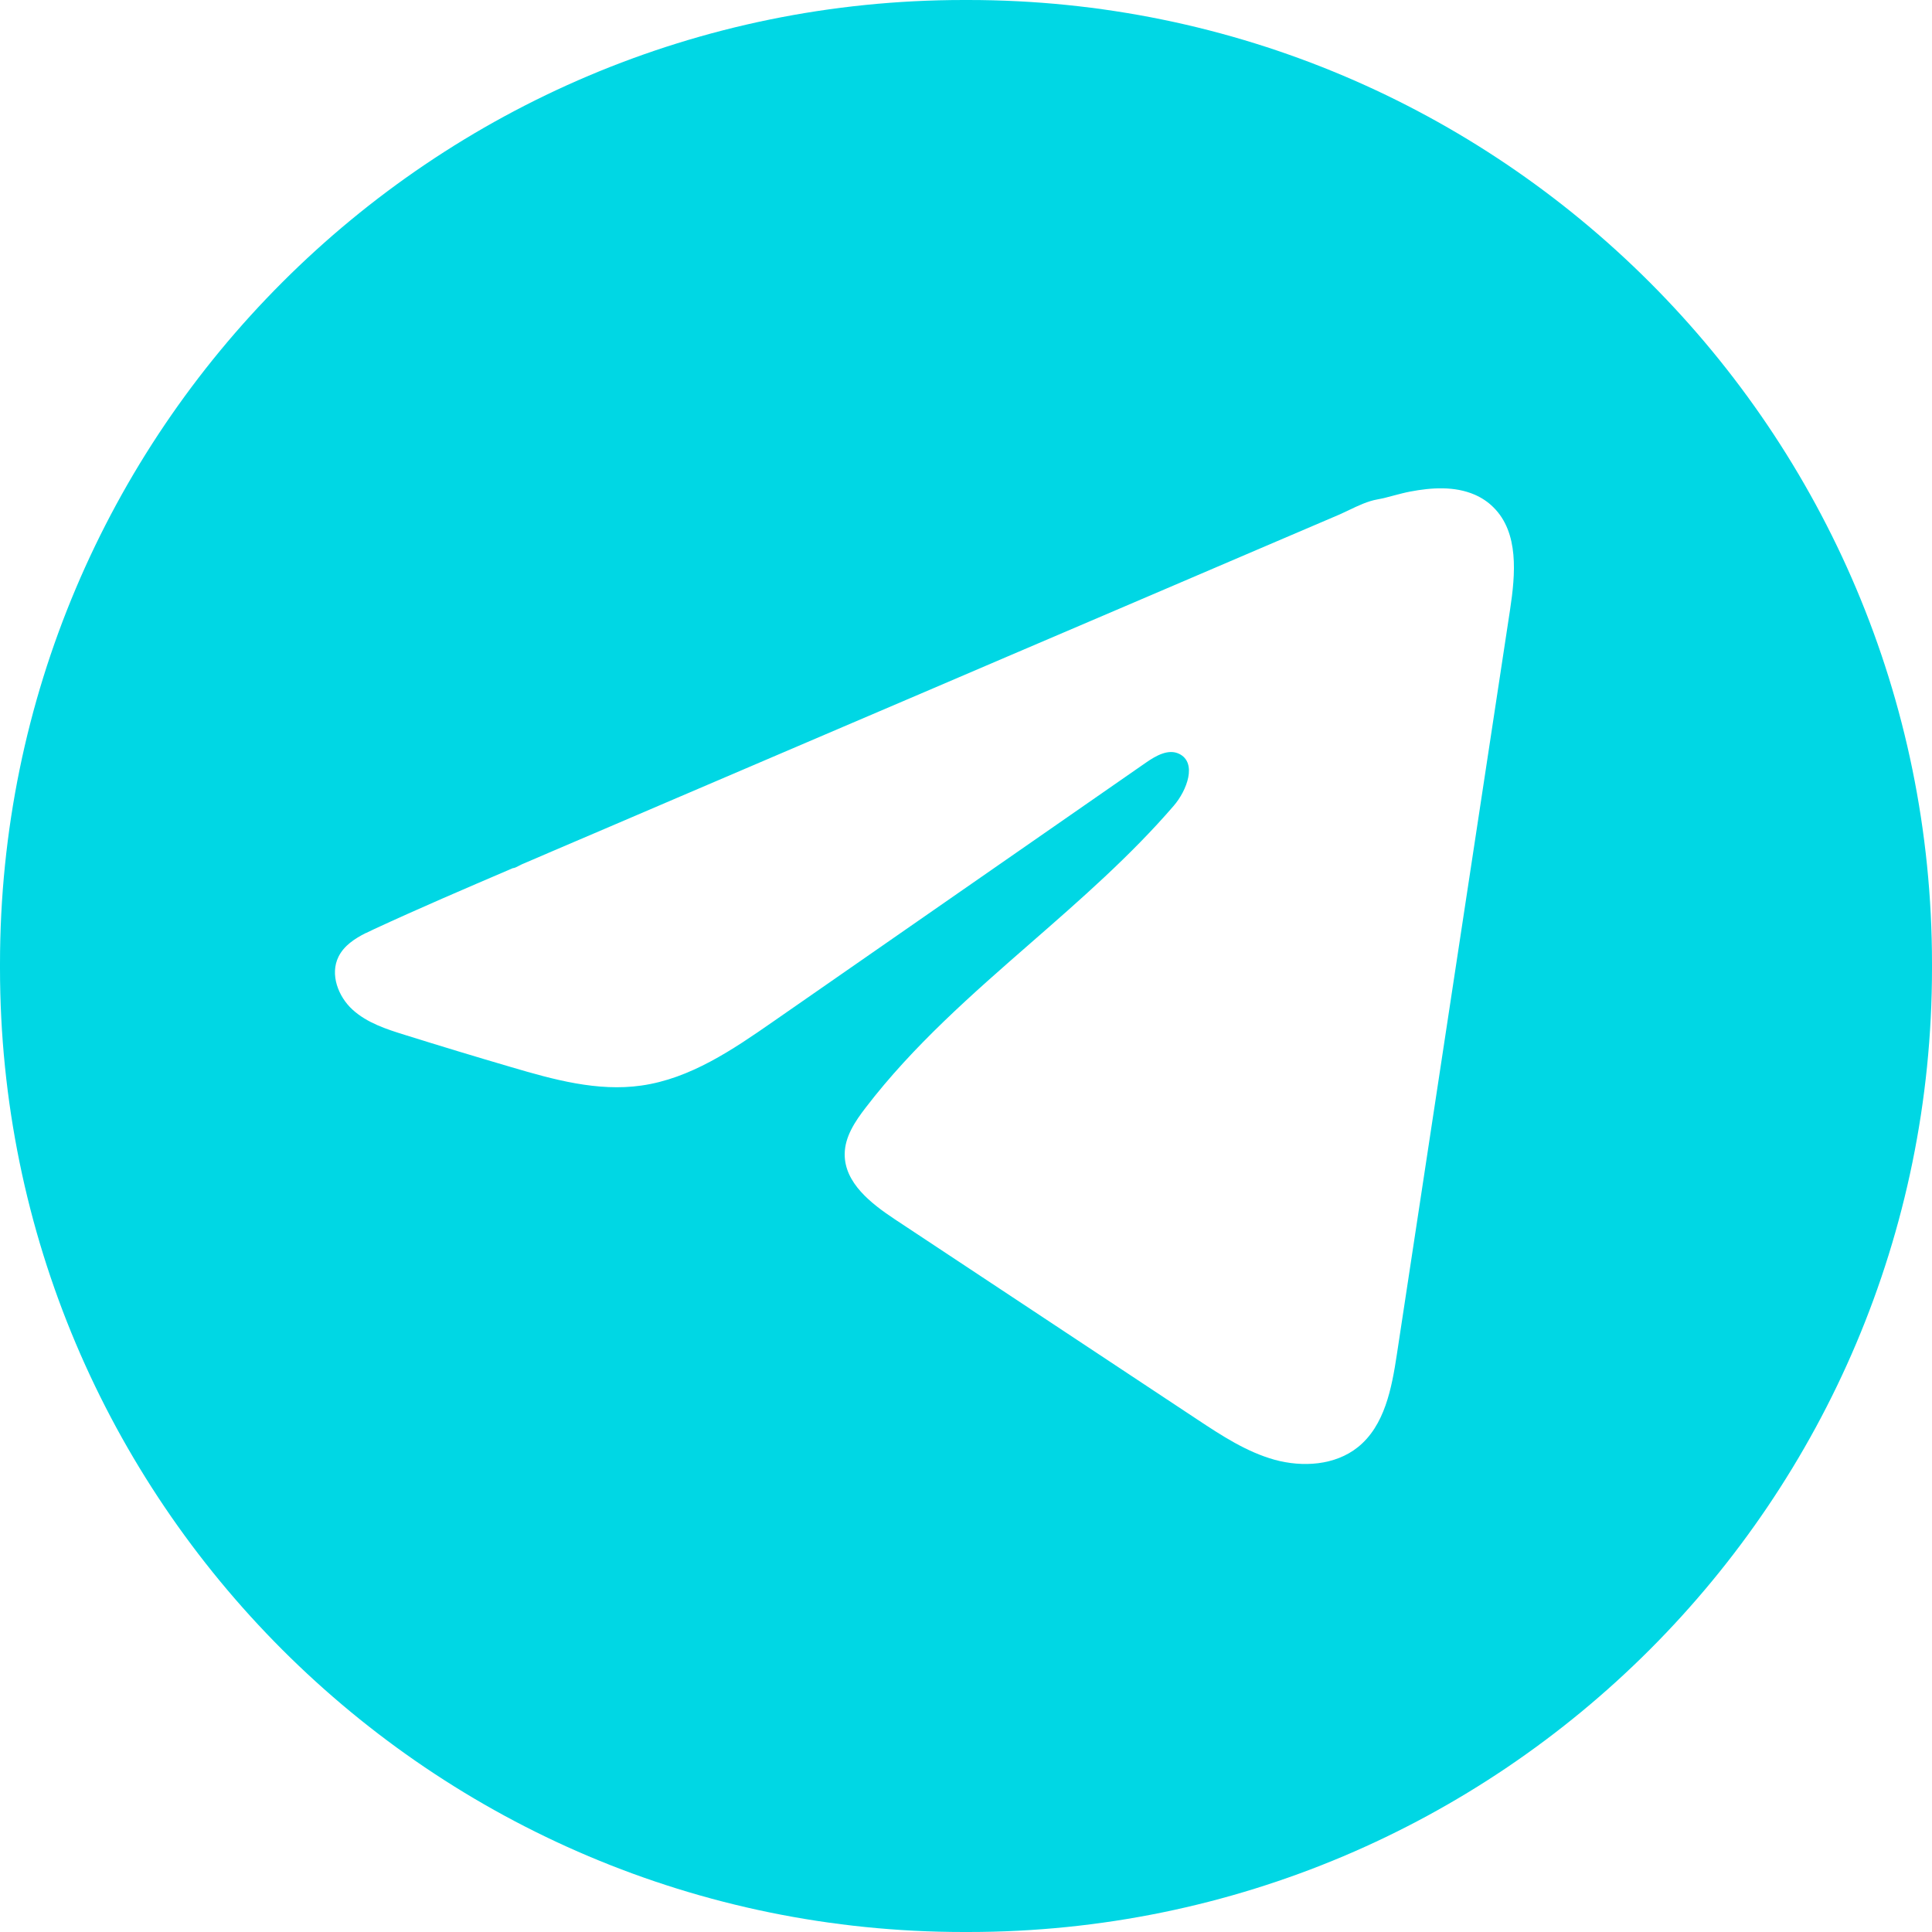
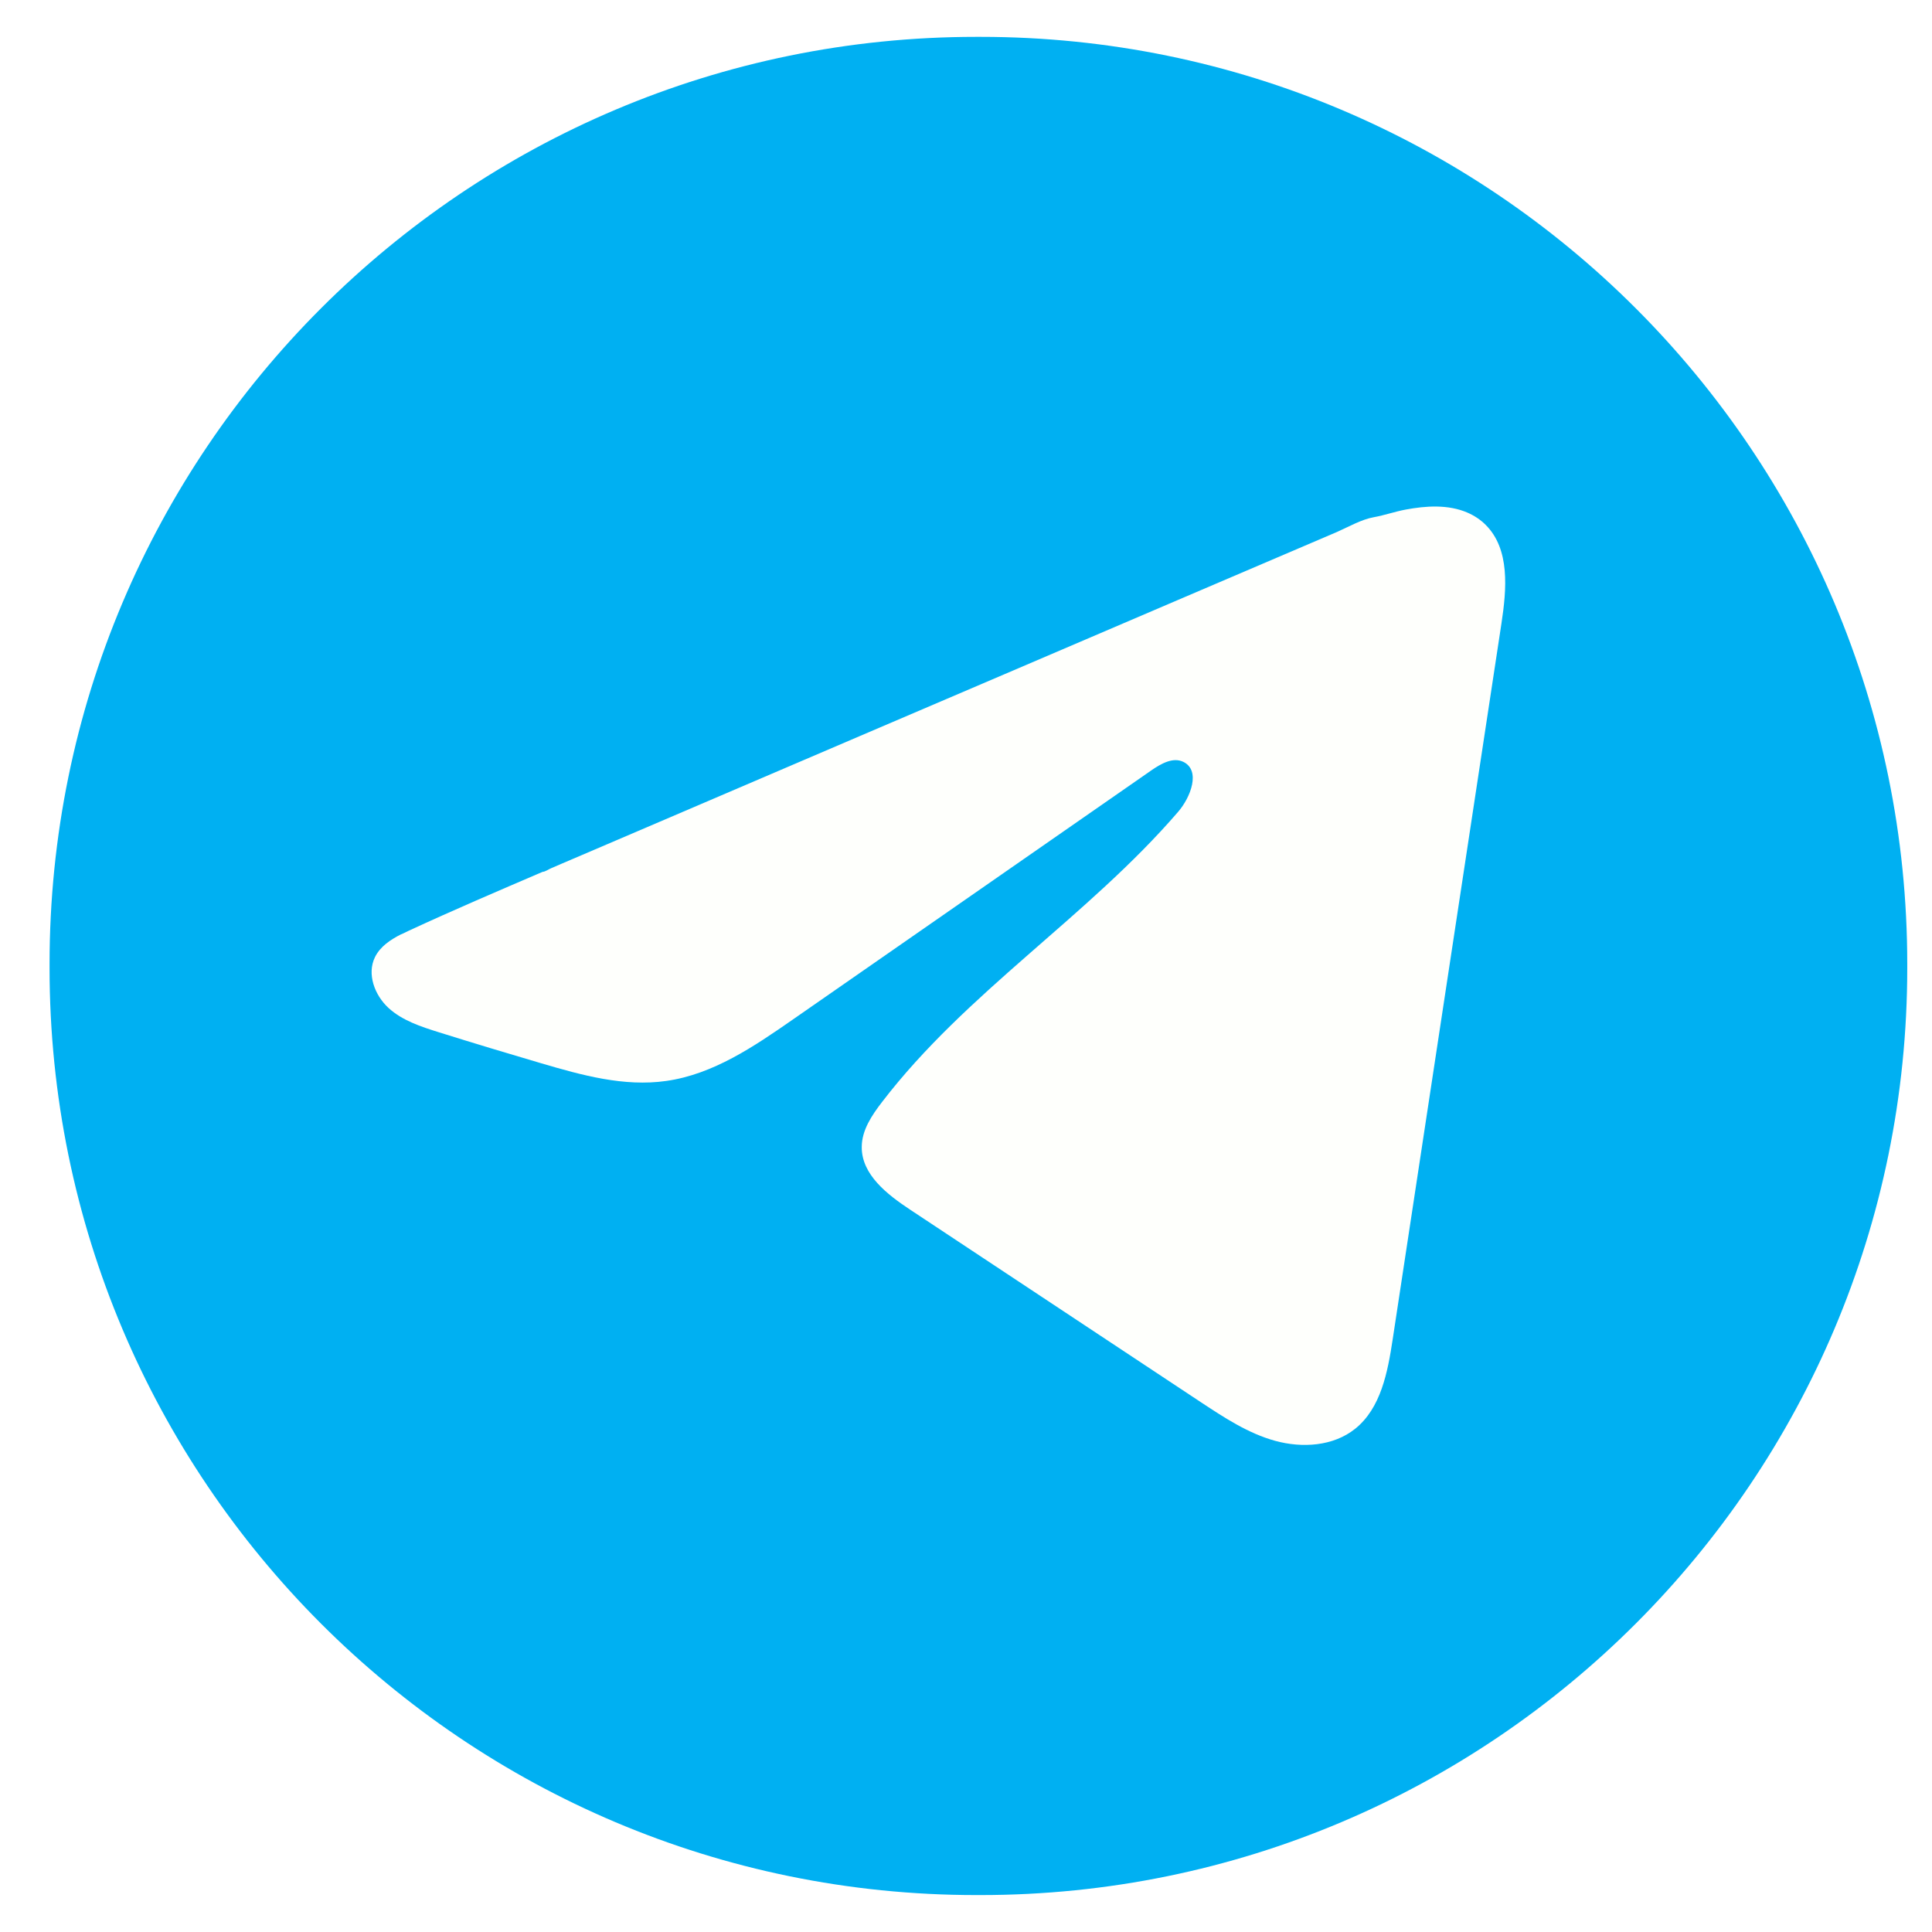
- <svg xmlns="http://www.w3.org/2000/svg" width="42" height="42" viewBox="0 0 42 42" fill="none">
-   <path fill-rule="evenodd" clip-rule="evenodd" d="M20.952 0H21.048C32.619 0 42 9.381 42 20.952V21.048C42 32.619 32.619 42 21.048 42H20.952C9.381 42 0 32.619 0 21.048V20.952C0 9.381 9.381 0 20.952 0ZM8.13 20.2C8.072 20.227 8.014 20.255 7.955 20.284L7.952 20.283C7.709 20.406 7.478 20.558 7.359 20.798C7.169 21.18 7.35 21.663 7.665 21.95C7.98 22.237 8.401 22.374 8.808 22.5C9.575 22.74 10.344 22.973 11.116 23.199C12.035 23.47 12.992 23.735 13.942 23.599C15.005 23.449 15.929 22.82 16.81 22.207C18.161 21.269 19.511 20.331 20.862 19.392C22.212 18.454 23.563 17.516 24.913 16.578C25.128 16.429 25.399 16.273 25.634 16.388C26.03 16.581 25.804 17.184 25.515 17.518C24.58 18.602 23.498 19.547 22.416 20.492C21.134 21.611 19.853 22.73 18.82 24.078C18.59 24.376 18.365 24.712 18.363 25.088C18.357 25.714 18.936 26.164 19.457 26.509C20.554 27.235 21.651 27.961 22.748 28.687C23.843 29.412 24.937 30.136 26.032 30.861C26.56 31.21 27.099 31.564 27.709 31.734C28.32 31.901 29.023 31.857 29.518 31.461C30.102 30.994 30.255 30.181 30.367 29.441C31.09 24.688 31.813 19.933 32.535 15.179L32.827 13.257C32.945 12.482 33.023 11.579 32.466 11.029C32.35 10.912 32.21 10.82 32.059 10.754C31.62 10.564 31.116 10.599 30.658 10.686C30.541 10.708 30.426 10.739 30.311 10.769C30.189 10.802 30.067 10.835 29.943 10.857C29.736 10.893 29.528 10.992 29.327 11.088C29.251 11.124 29.176 11.16 29.103 11.192C28.503 11.448 27.904 11.705 27.304 11.961C26.705 12.217 26.107 12.474 25.508 12.73C24.909 12.986 24.309 13.242 23.71 13.499C23.111 13.755 22.512 14.011 21.913 14.267C21.314 14.524 20.714 14.78 20.115 15.037C19.516 15.293 18.917 15.549 18.318 15.805C17.719 16.061 17.119 16.318 16.52 16.574C15.921 16.831 15.322 17.087 14.723 17.343C14.125 17.6 13.526 17.856 12.927 18.112C12.777 18.176 12.627 18.24 12.477 18.304C12.328 18.368 12.178 18.432 12.028 18.496L11.579 18.689C11.54 18.706 11.501 18.723 11.462 18.739C11.423 18.756 11.384 18.772 11.345 18.789C11.328 18.796 11.307 18.807 11.284 18.82C11.238 18.845 11.184 18.873 11.148 18.873L11.095 18.896C10.103 19.321 9.11 19.746 8.13 20.2Z" fill="#00D7E4" />
+ <svg xmlns="http://www.w3.org/2000/svg" width="26" height="26" viewBox="0 0 26 26" fill="none">
+   <path d="M13.195 0.496H13.138C6.25 0.496 0.667 6.081 0.667 12.971V13.028C0.667 19.918 6.25 25.503 13.138 25.503H13.195C20.083 25.503 25.667 19.918 25.667 13.028V12.971C25.667 6.081 20.083 0.496 13.195 0.496Z" fill="#00B0F2" />
+   <path d="M5.402 12.573C5.437 12.556 5.472 12.539 5.506 12.523C6.1 12.248 6.701 11.991 7.302 11.733C7.335 11.733 7.389 11.695 7.42 11.683C7.466 11.663 7.512 11.644 7.559 11.623L7.826 11.509C8.005 11.432 8.182 11.356 8.361 11.28C8.718 11.128 9.074 10.975 9.431 10.822C10.143 10.517 10.857 10.211 11.57 9.906C12.283 9.601 12.997 9.296 13.71 8.991C14.423 8.686 15.137 8.38 15.85 8.075C16.563 7.77 17.277 7.465 17.99 7.16C18.148 7.091 18.32 6.99 18.49 6.96C18.633 6.934 18.772 6.885 18.915 6.858C19.188 6.807 19.488 6.786 19.749 6.899C19.839 6.938 19.923 6.993 19.992 7.062C20.323 7.39 20.276 7.928 20.206 8.389C19.718 11.601 19.231 14.813 18.742 18.025C18.675 18.466 18.584 18.95 18.237 19.228C17.942 19.464 17.524 19.49 17.16 19.39C16.797 19.29 16.476 19.078 16.162 18.871C14.857 18.007 13.552 17.143 12.248 16.279C11.938 16.074 11.593 15.806 11.597 15.434C11.598 15.21 11.732 15.01 11.869 14.832C13.002 13.353 14.638 12.337 15.854 10.926C16.026 10.727 16.161 10.368 15.925 10.253C15.785 10.185 15.624 10.278 15.496 10.366C13.888 11.483 12.281 12.601 10.673 13.718C10.148 14.083 9.598 14.458 8.965 14.547C8.4 14.628 7.83 14.47 7.283 14.309C6.824 14.174 6.366 14.036 5.91 13.893C5.667 13.817 5.416 13.736 5.229 13.565C5.042 13.394 4.934 13.107 5.047 12.879C5.118 12.736 5.255 12.646 5.4 12.572L5.402 12.573Z" fill="#FEFFFC" />
</svg>
